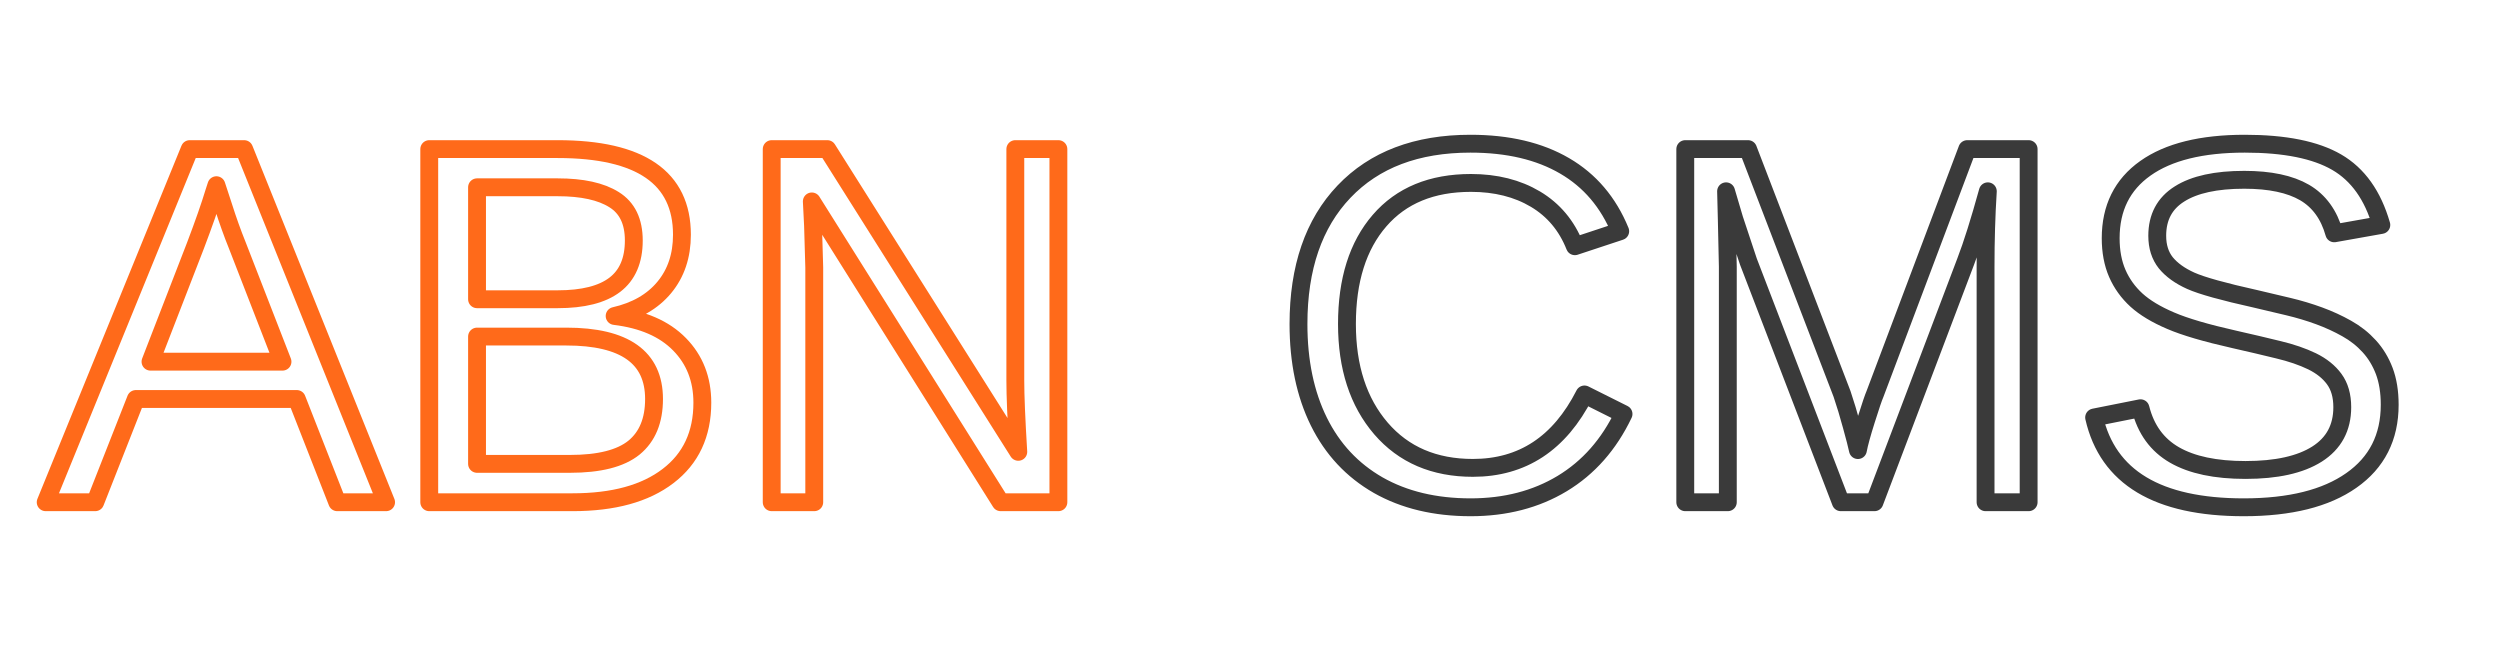
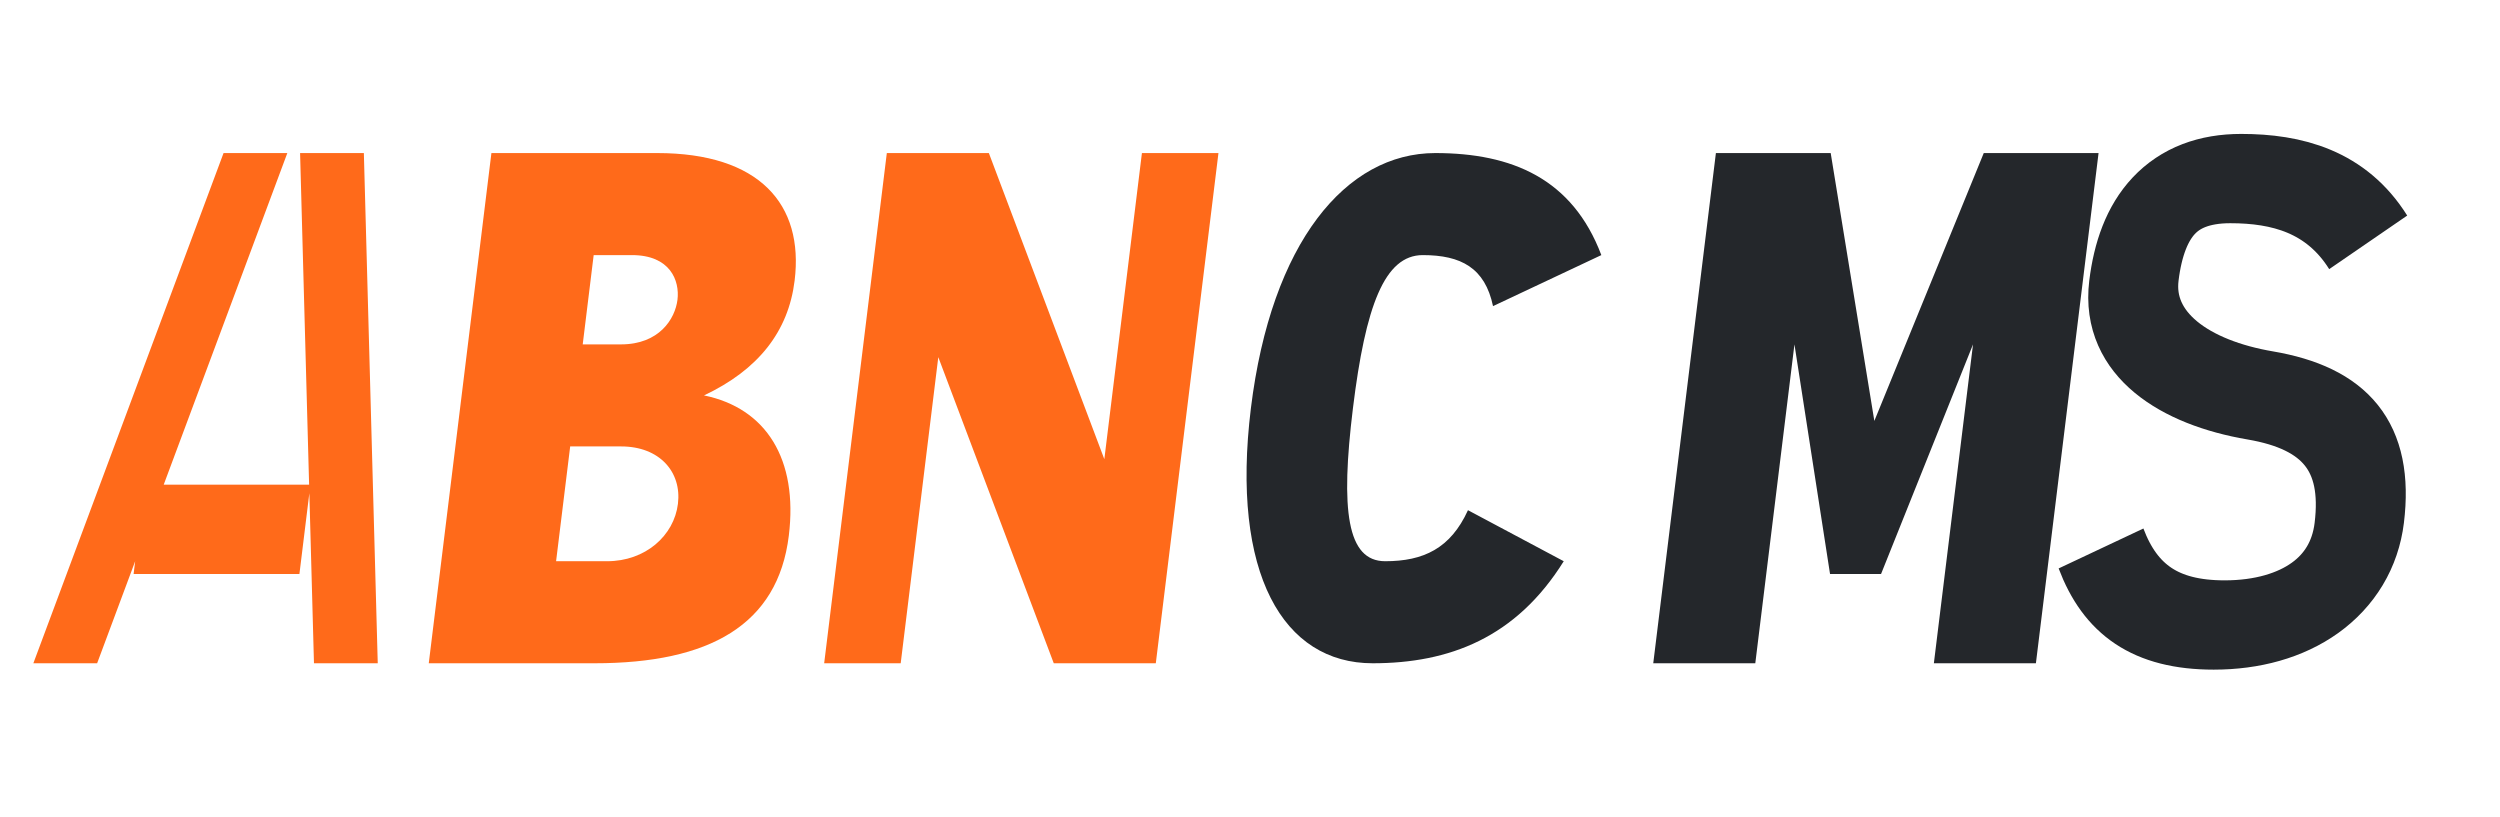
- <svg xmlns="http://www.w3.org/2000/svg" viewBox="0 0 224 60" role="img" aria-label="ABNCMS">
-   <g font-family="Arial,Helvetica,sans-serif" font-size="46" font-weight="400" fill="none" stroke-width="1.6" stroke-linejoin="round">
-     <text x="4" y="45" textLength="106" lengthAdjust="spacingAndGlyphs" stroke="#ff6a1a">ABN</text>
-     <text x="114" y="45" textLength="106" lengthAdjust="spacingAndGlyphs" stroke="#3a3a3a">CMS</text>
+ <svg xmlns="http://www.w3.org/2000/svg" viewBox="0 0 196 64" role="img" aria-label="ABNCMS">
+   <g transform="translate(9,0) skewX(-7)">
+     <g fill="#ff6a1a">
+       <path d="M0 52 L10 12 H15 L5 52 Z M16 12 H21 L27 52 H22 Z M7 38 H20 V45 H7 Z" />
+       <path fill-rule="evenodd" d="M31 12 H44 C52 12 56 16 56 22 C56 26 54 29 50 31 C55 32 58 36 58 42 C58 49 53 52 44 52 H31 Z M40 20 V27 H43 C46 27 47 25 47 23.5 C47 22 46 20 43 20 Z M40 35 V44 H44 C47 44 49 42 49 39.5 C49 37 47 35 44 35 Z" />
+       <path d="M62 52 V12 H70 L82 36 V12 H88 V52 H80 L68 28 V52 Z" />
+     </g>
+     <g fill="#24272b" transform="translate(-10,0)">
+       <path fill-rule="evenodd" d="M129 20 C126 14 121 12 115 12 C108 12 103 19 103 32 C103 45 108 52 115 52 C121 52 126 50 129 44 L121 40 C120 43 118 44 115 44 C112 44 111 40 111 32 C111 24 112 20 115 20 C118 20 120 21 121 24 Z" />
+       <path d="M137 52 V12 H146 L152 33 L158 12 H167 V52 H159 V27 L154 45 H150 L145 27 V52 Z" />
+       <path d="M189 19 C186 15 182 14 178 14 C173 14 171 17 171 22 C171 27 176 30 182 31 C188 32 191 35 191 41 C191 46 187 49 181 49 C176 49 173 47 171 43" fill="none" stroke="#24272b" stroke-width="7" stroke-linecap="butt" stroke-linejoin="round" />
+     </g>
  </g>
</svg>
